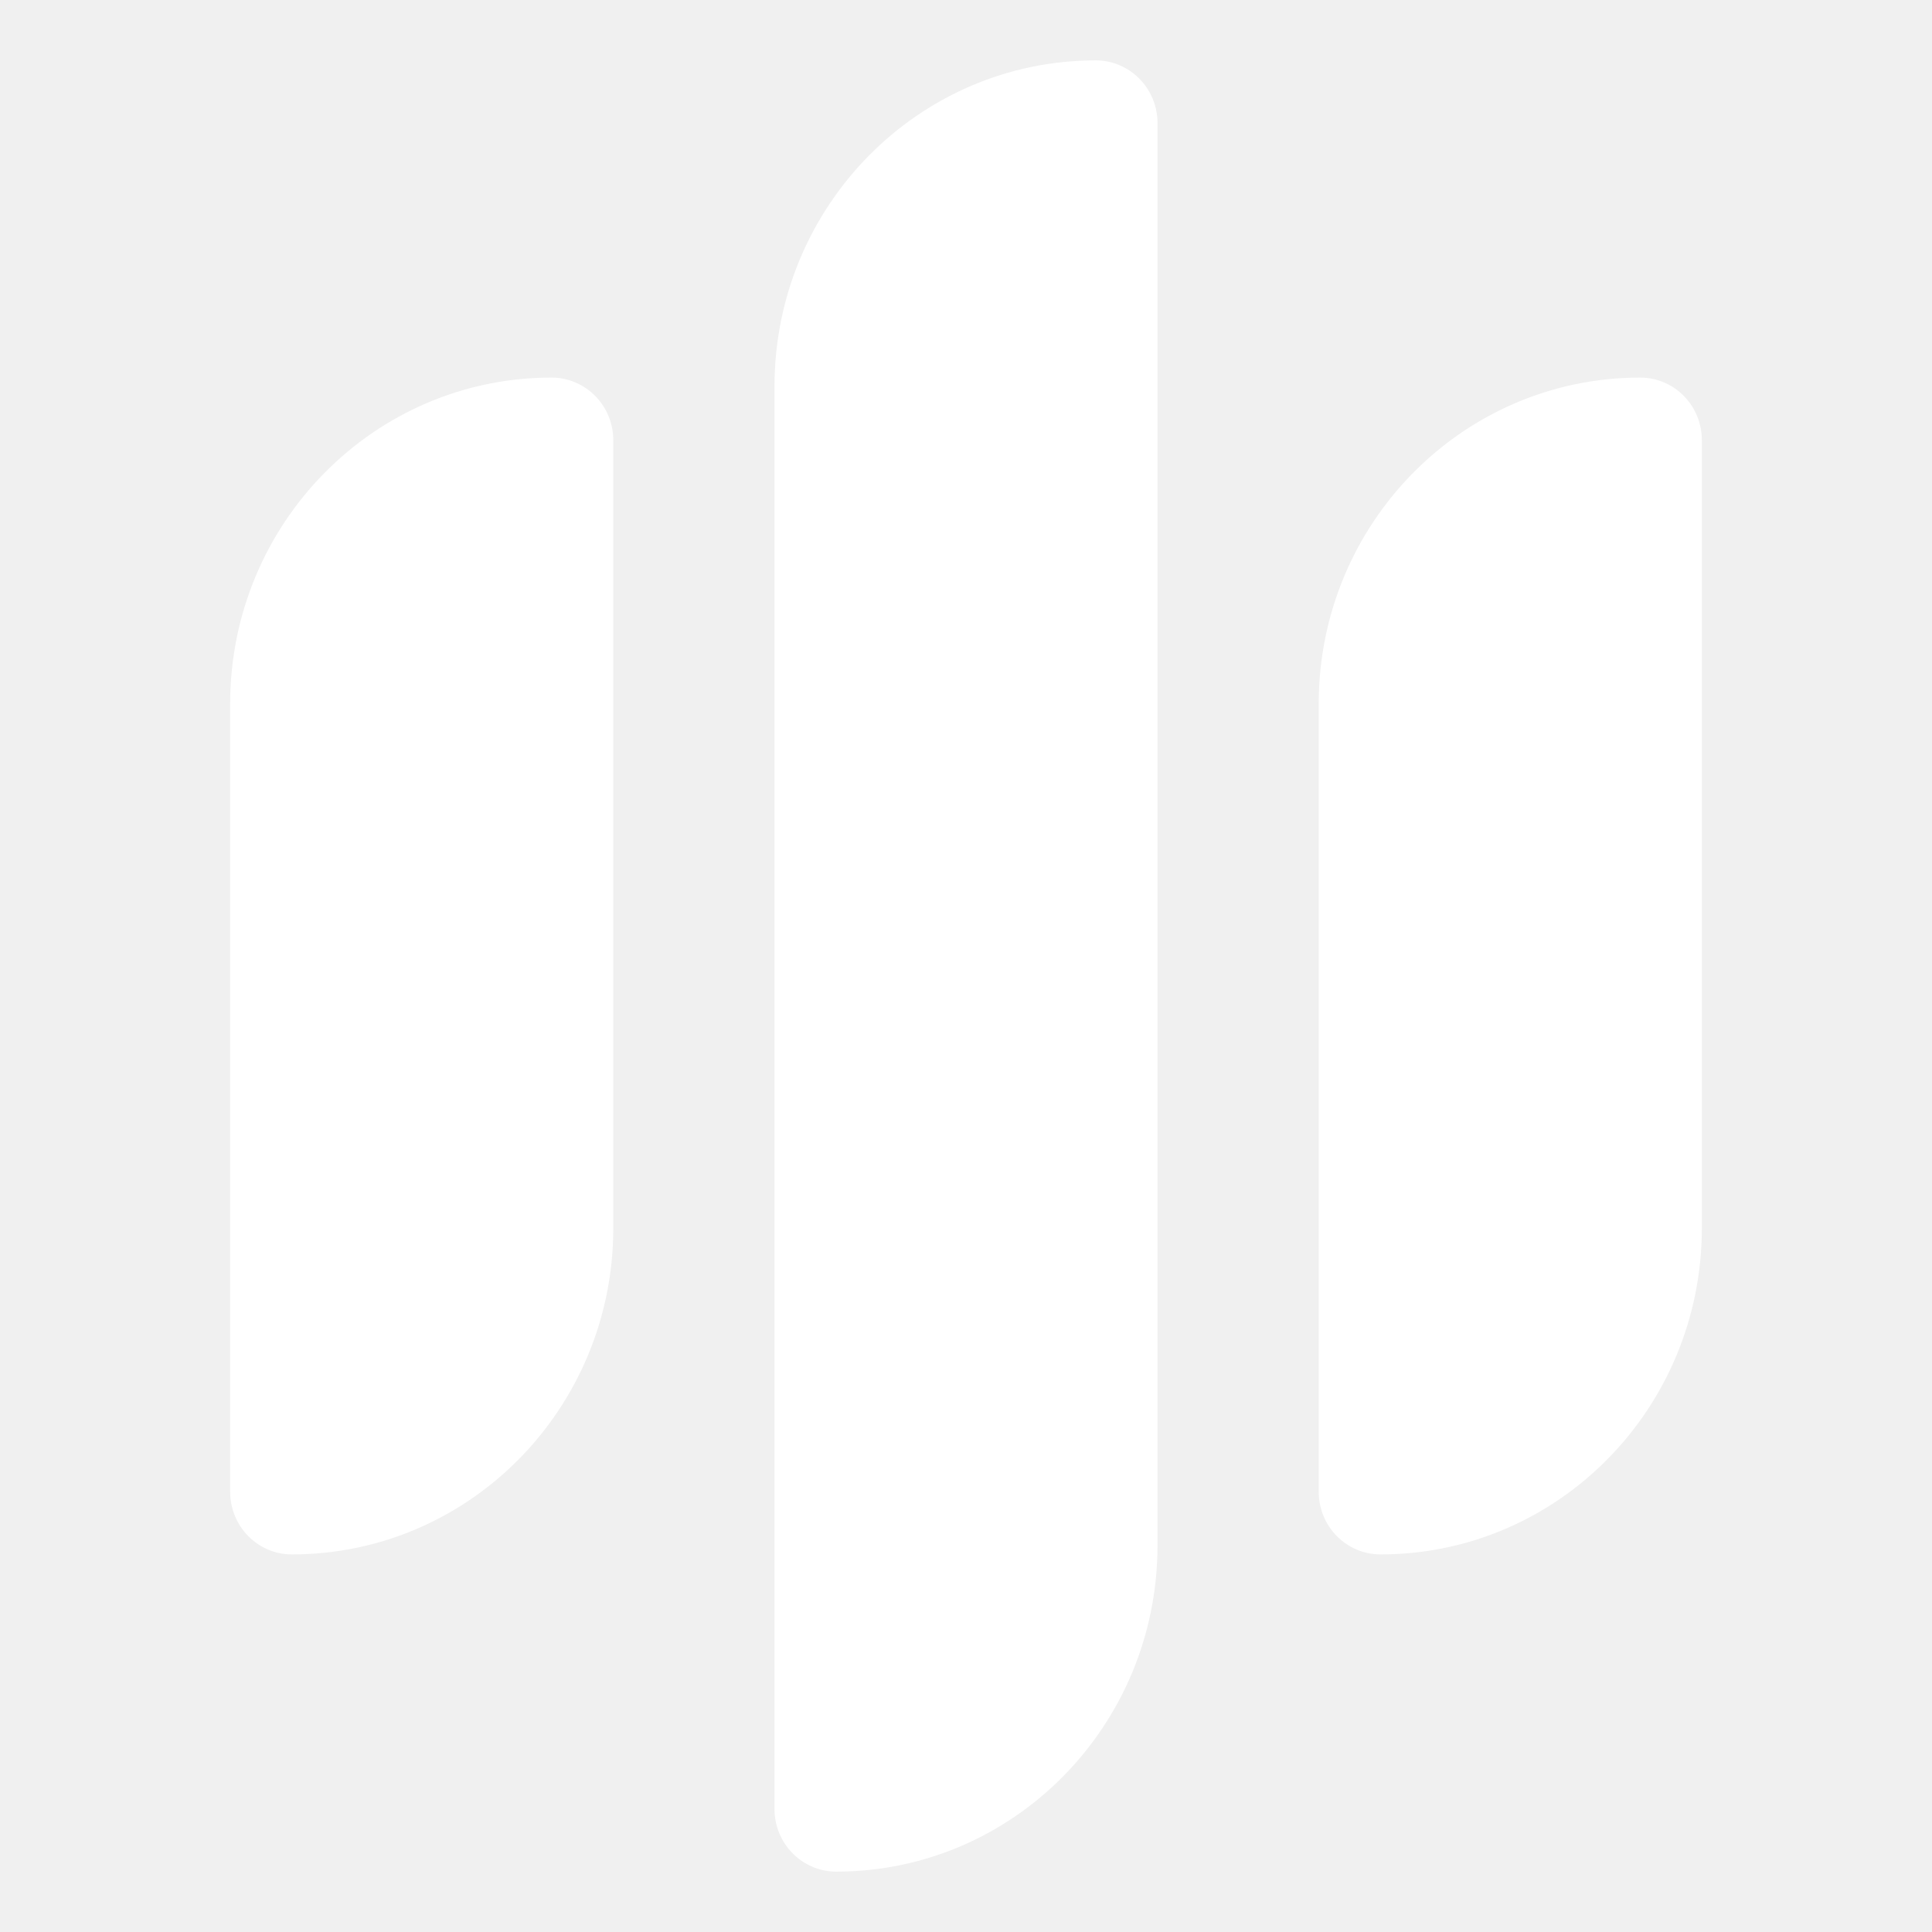
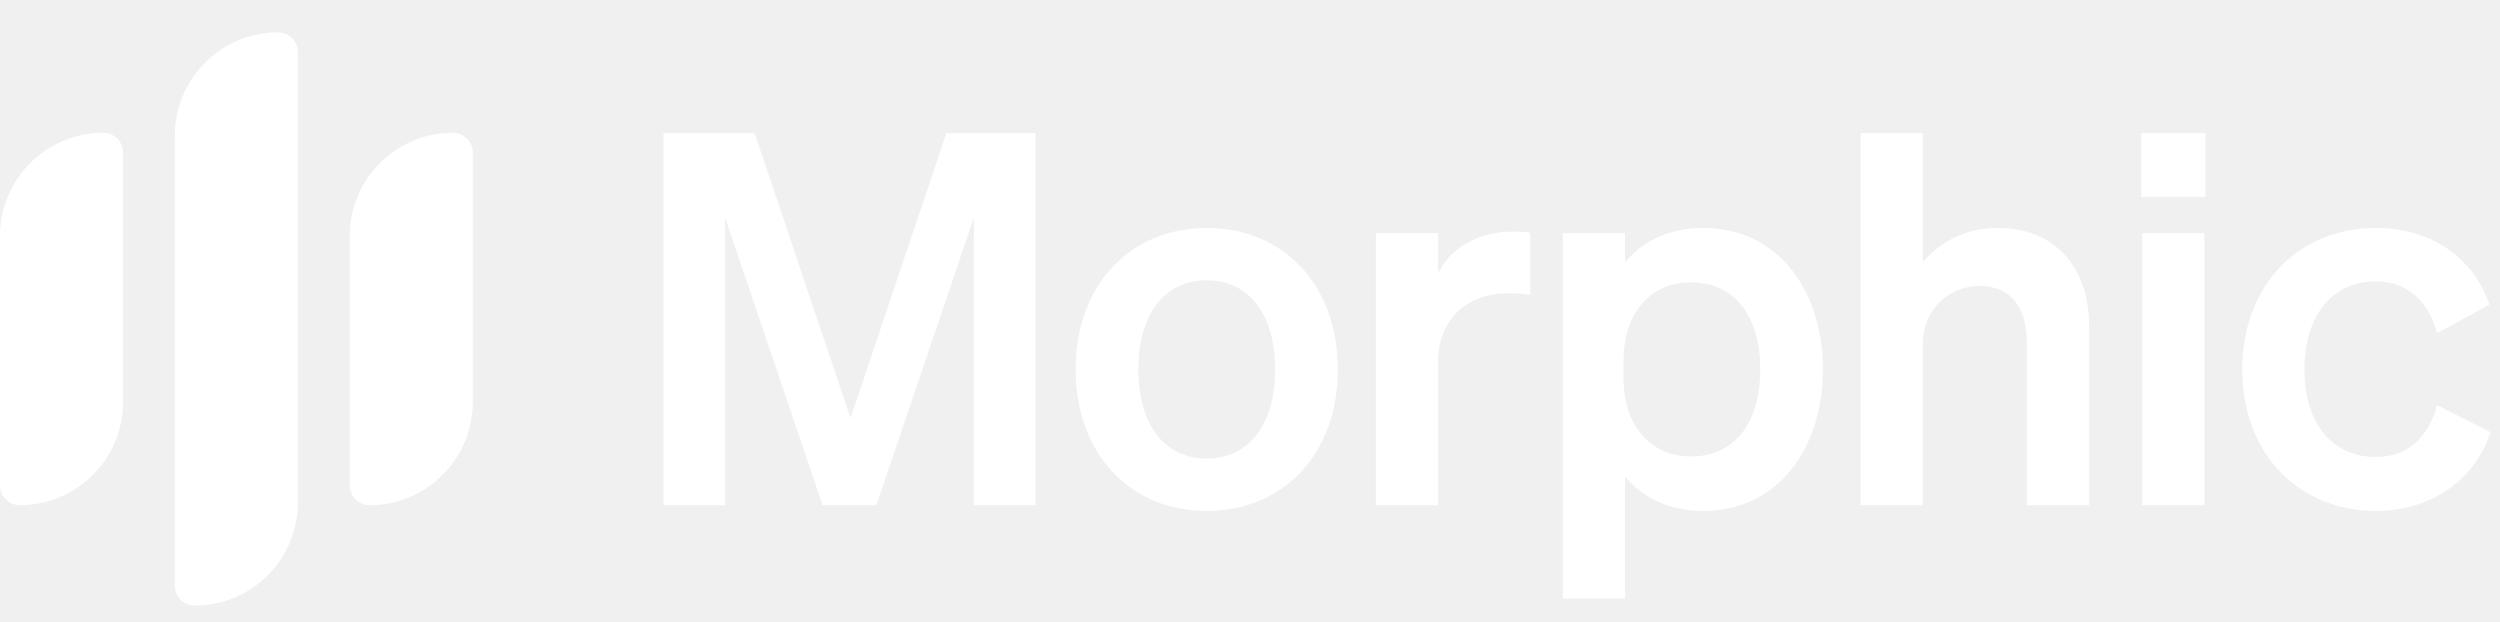
- <svg xmlns="http://www.w3.org/2000/svg" width="512" height="512" viewBox="0 0 16 16" fill="none">
-   <path d="M6.414 3.201C6.414 1.71 7.605 0.5 9.075 0.5C9.357 0.5 9.586 0.733 9.586 1.019V12.799C9.586 14.29 8.395 15.5 6.925 15.5C6.643 15.5 6.414 15.268 6.414 14.981V3.201ZM10.921 5.829C10.921 4.336 12.113 3.127 13.583 3.127C13.866 3.127 14.094 3.359 14.094 3.646V10.171C14.094 11.664 12.903 12.873 11.433 12.873C11.15 12.873 10.921 12.641 10.921 12.354V5.829ZM1.906 5.829C1.906 4.336 3.098 3.127 4.567 3.127C4.85 3.127 5.079 3.359 5.079 3.646V10.171C5.079 11.664 3.887 12.873 2.417 12.873C2.135 12.873 1.906 12.641 1.906 12.354V5.829Z" fill="white" />
+ <svg xmlns="http://www.w3.org/2000/svg" width="1544" height="384" viewBox="0 0 386 96" fill="none">
+   <path d="M27 20.94C27 12.136 34.136 5 42.94 5C44.63 5 46 6.37 46 8.06V77.56C46 86.364 38.864 93.5 30.06 93.5C28.37 93.5 27 92.13 27 90.44V20.94Z" fill="white" />
+   <path d="M54 36.44C54 27.636 61.136 20.5 69.94 20.5C71.63 20.5 73 21.87 73 23.56V62.06C73 70.864 65.864 78 57.06 78C55.37 78 54 76.63 54 74.94V36.44Z" fill="white" />
+   <path d="M0 36.44C0 27.636 7.136 20.5 15.94 20.5C17.63 20.5 19 21.87 19 23.56V62.06C19 70.864 11.864 78 3.06 78C1.37 78 0 76.63 0 74.94V36.44Z" fill="white" />
+   <path d="M135.32 78H127L111.96 33.6V78H102.44V20.56H116.52L131.32 64.56L146.12 20.56H159.88V78H150.36V33.6L135.32 78Z" fill="white" />
+   <path d="M206.561 57.04C206.561 70.08 198.161 78.88 186.321 78.88C174.481 78.88 166.081 70.08 166.081 57.04C166.081 44 174.481 35.2 186.321 35.2C198.161 35.2 206.561 44 206.561 57.04ZM175.761 57.04C175.761 65.6 179.841 70.8 186.321 70.8C192.801 70.8 196.881 65.6 196.881 57.04C196.881 48.48 192.801 43.28 186.321 43.28C179.841 43.28 175.761 48.48 175.761 57.04Z" fill="white" />
+   <path d="M236.274 35.92V45.52C235.074 45.36 234.114 45.28 232.754 45.28C226.674 45.28 222.034 49.2 222.034 55.92V78H212.434V36H222.034V42.24C223.874 38.32 228.194 35.76 233.554 35.76C234.674 35.76 235.554 35.84 236.274 35.92Z" fill="white" />
+   <path d="M262.982 78.88C257.542 78.88 253.542 76.72 250.902 73.6V92.4H241.303V36H250.902V40.48C253.542 37.36 257.542 35.2 262.982 35.2C274.742 35.2 281.462 45.12 281.462 57.04C281.462 68.96 274.742 78.88 262.982 78.88ZM250.663 55.84V58.32C250.663 66.08 255.143 70.48 261.062 70.48C268.023 70.48 271.783 65.04 271.783 57.04C271.783 49.04 268.023 43.6 261.062 43.6C255.143 43.6 250.663 47.92 250.663 55.84Z" fill="white" />
+   <path d="M287.281 78V20.56H296.881V40.48C299.281 37.68 303.041 35.2 308.481 35.2C317.281 35.2 322.561 41.28 322.561 50.32V78H312.961V53.12C312.961 47.92 310.881 44.16 305.601 44.16C301.281 44.16 296.881 47.36 296.881 53.36V78H287.281Z" fill="white" />
+   <path d="M330.599 30.4V20.56H340.519V30.4H330.599ZM340.359 36V78H330.759V36H340.359Z" fill="white" />
+   <path d="M355.806 57.04C355.806 65.6 360.286 70.56 366.846 70.56C371.966 70.56 375.086 67.2 376.286 62.56L384.526 66.72C382.366 73.52 375.966 78.88 366.846 78.88C354.846 78.88 346.206 70 346.206 57.04C346.206 44.08 354.846 35.2 366.846 35.2C375.886 35.2 382.126 40.32 384.366 47.04L376.286 51.44C375.086 46.88 371.966 43.44 366.846 43.44C360.286 43.44 355.806 48.48 355.806 57.04Z" fill="white" />
</svg>
